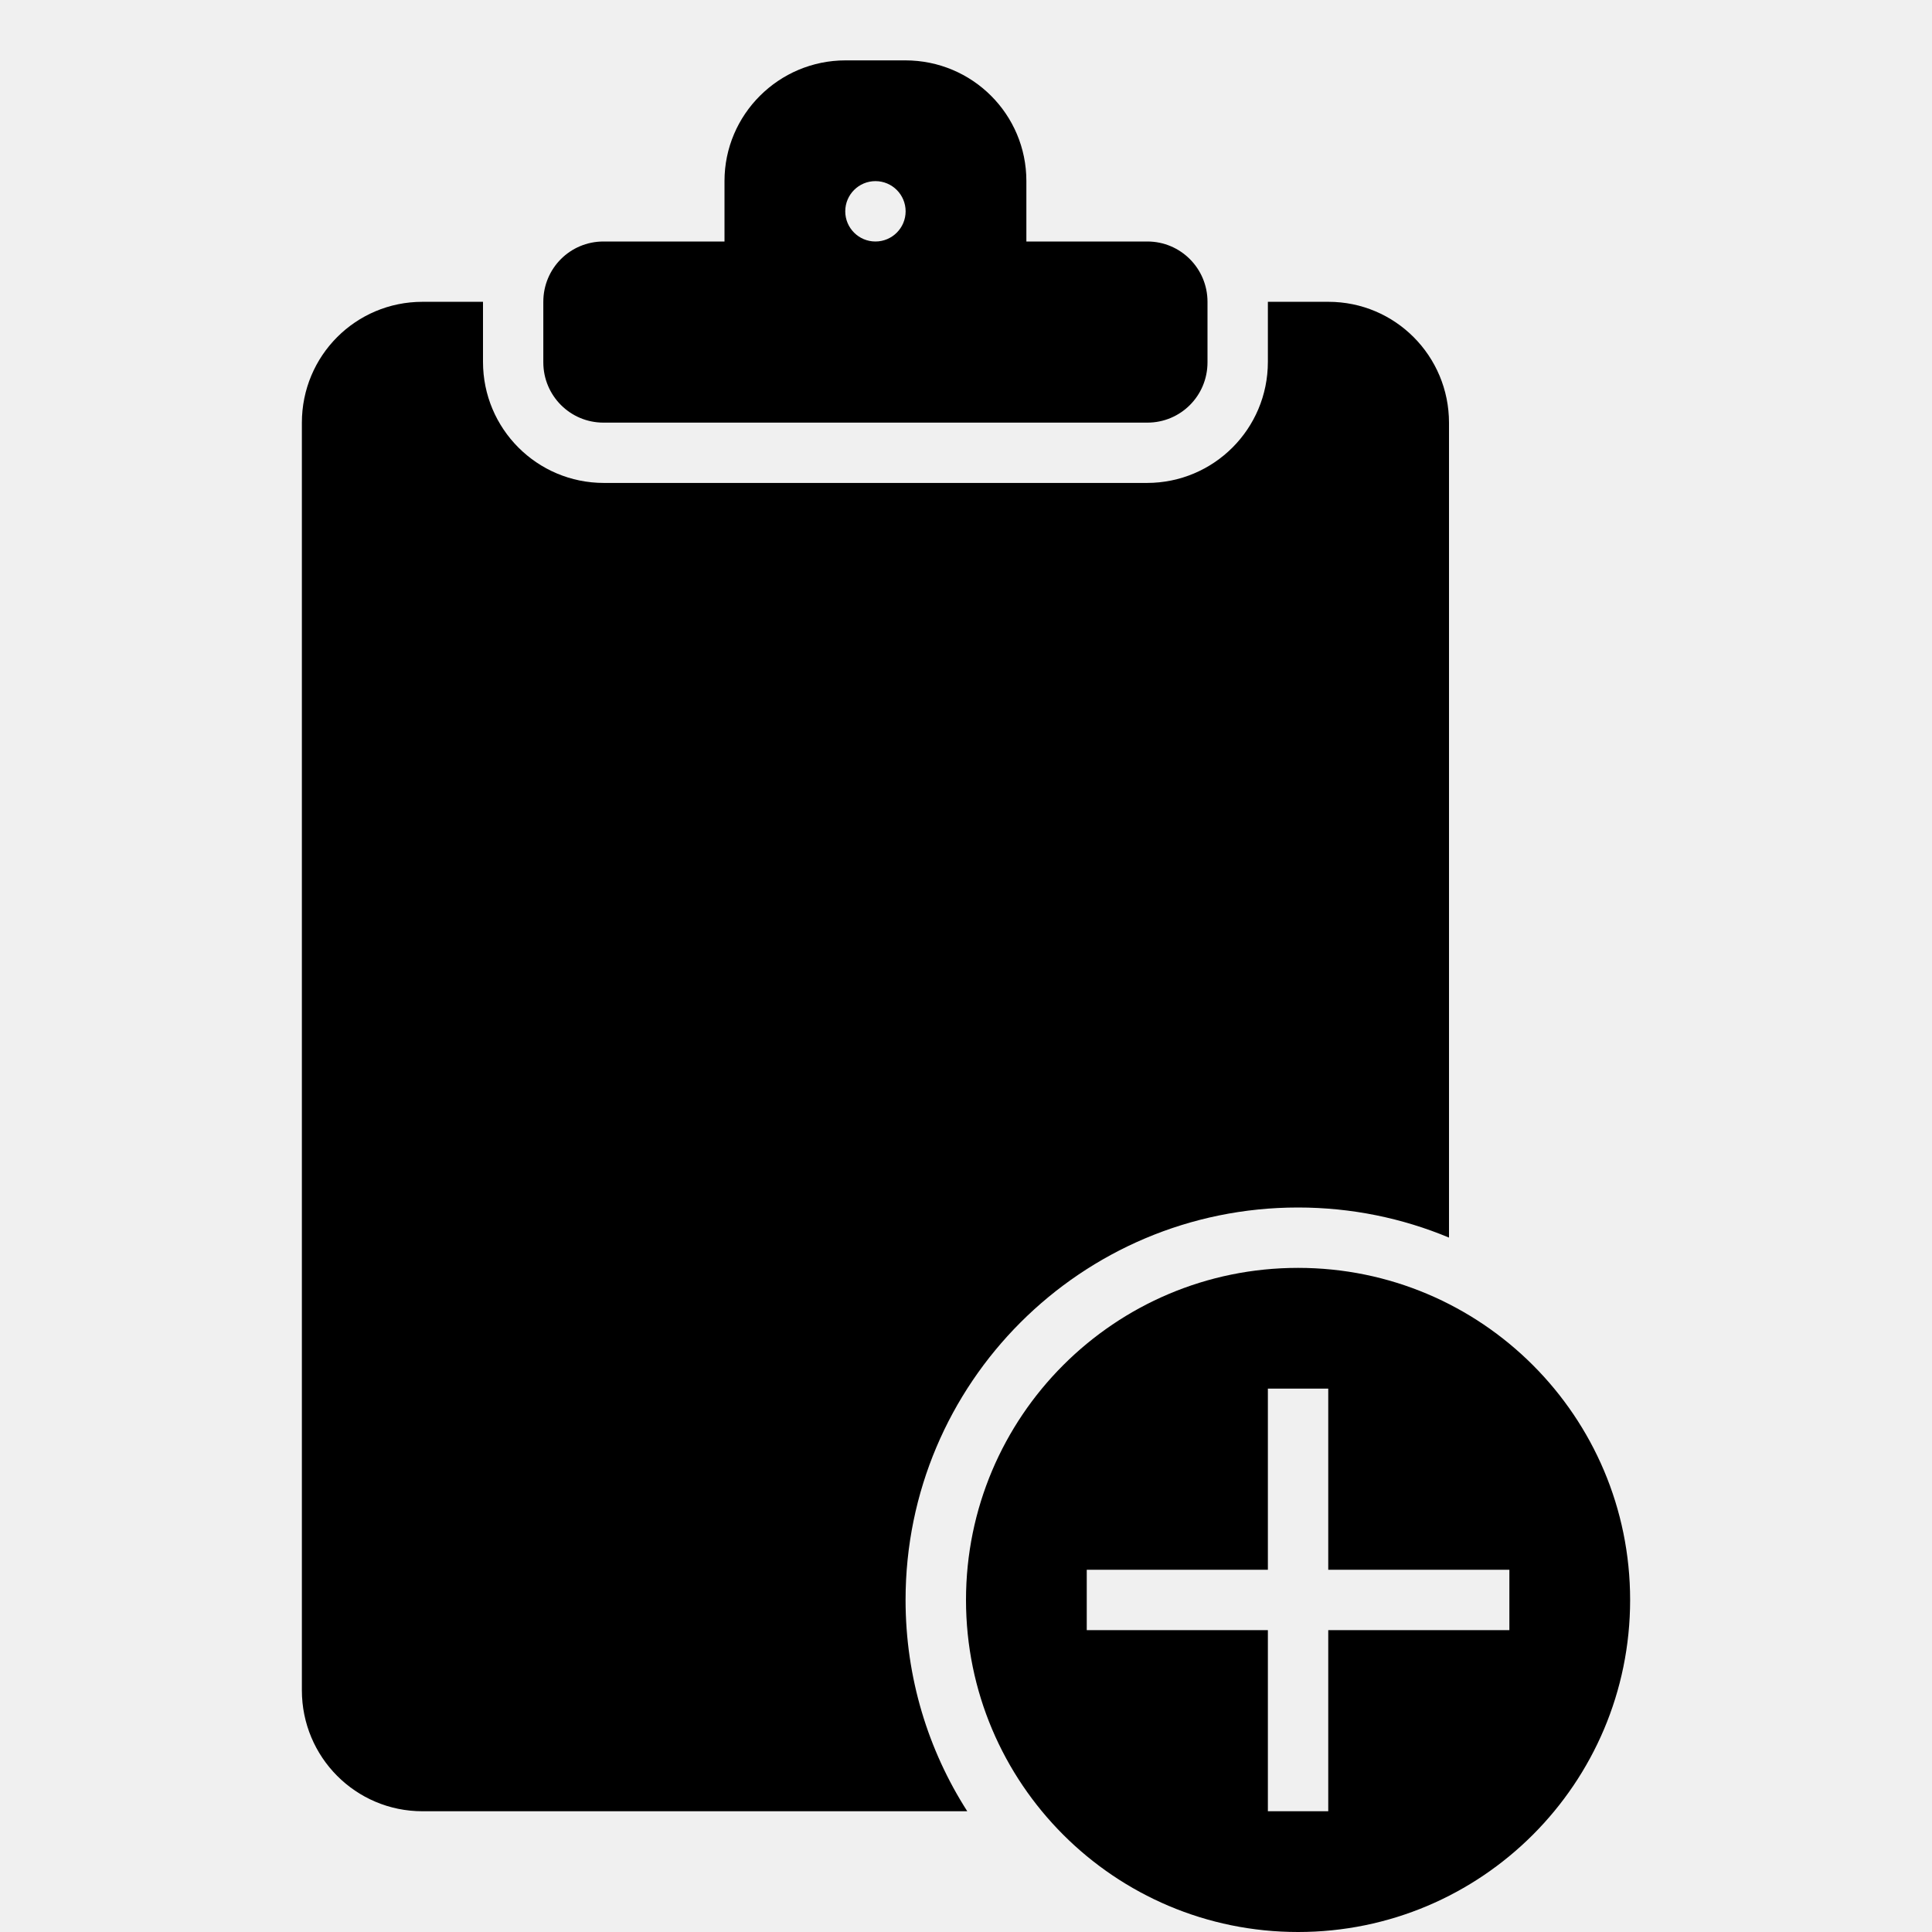
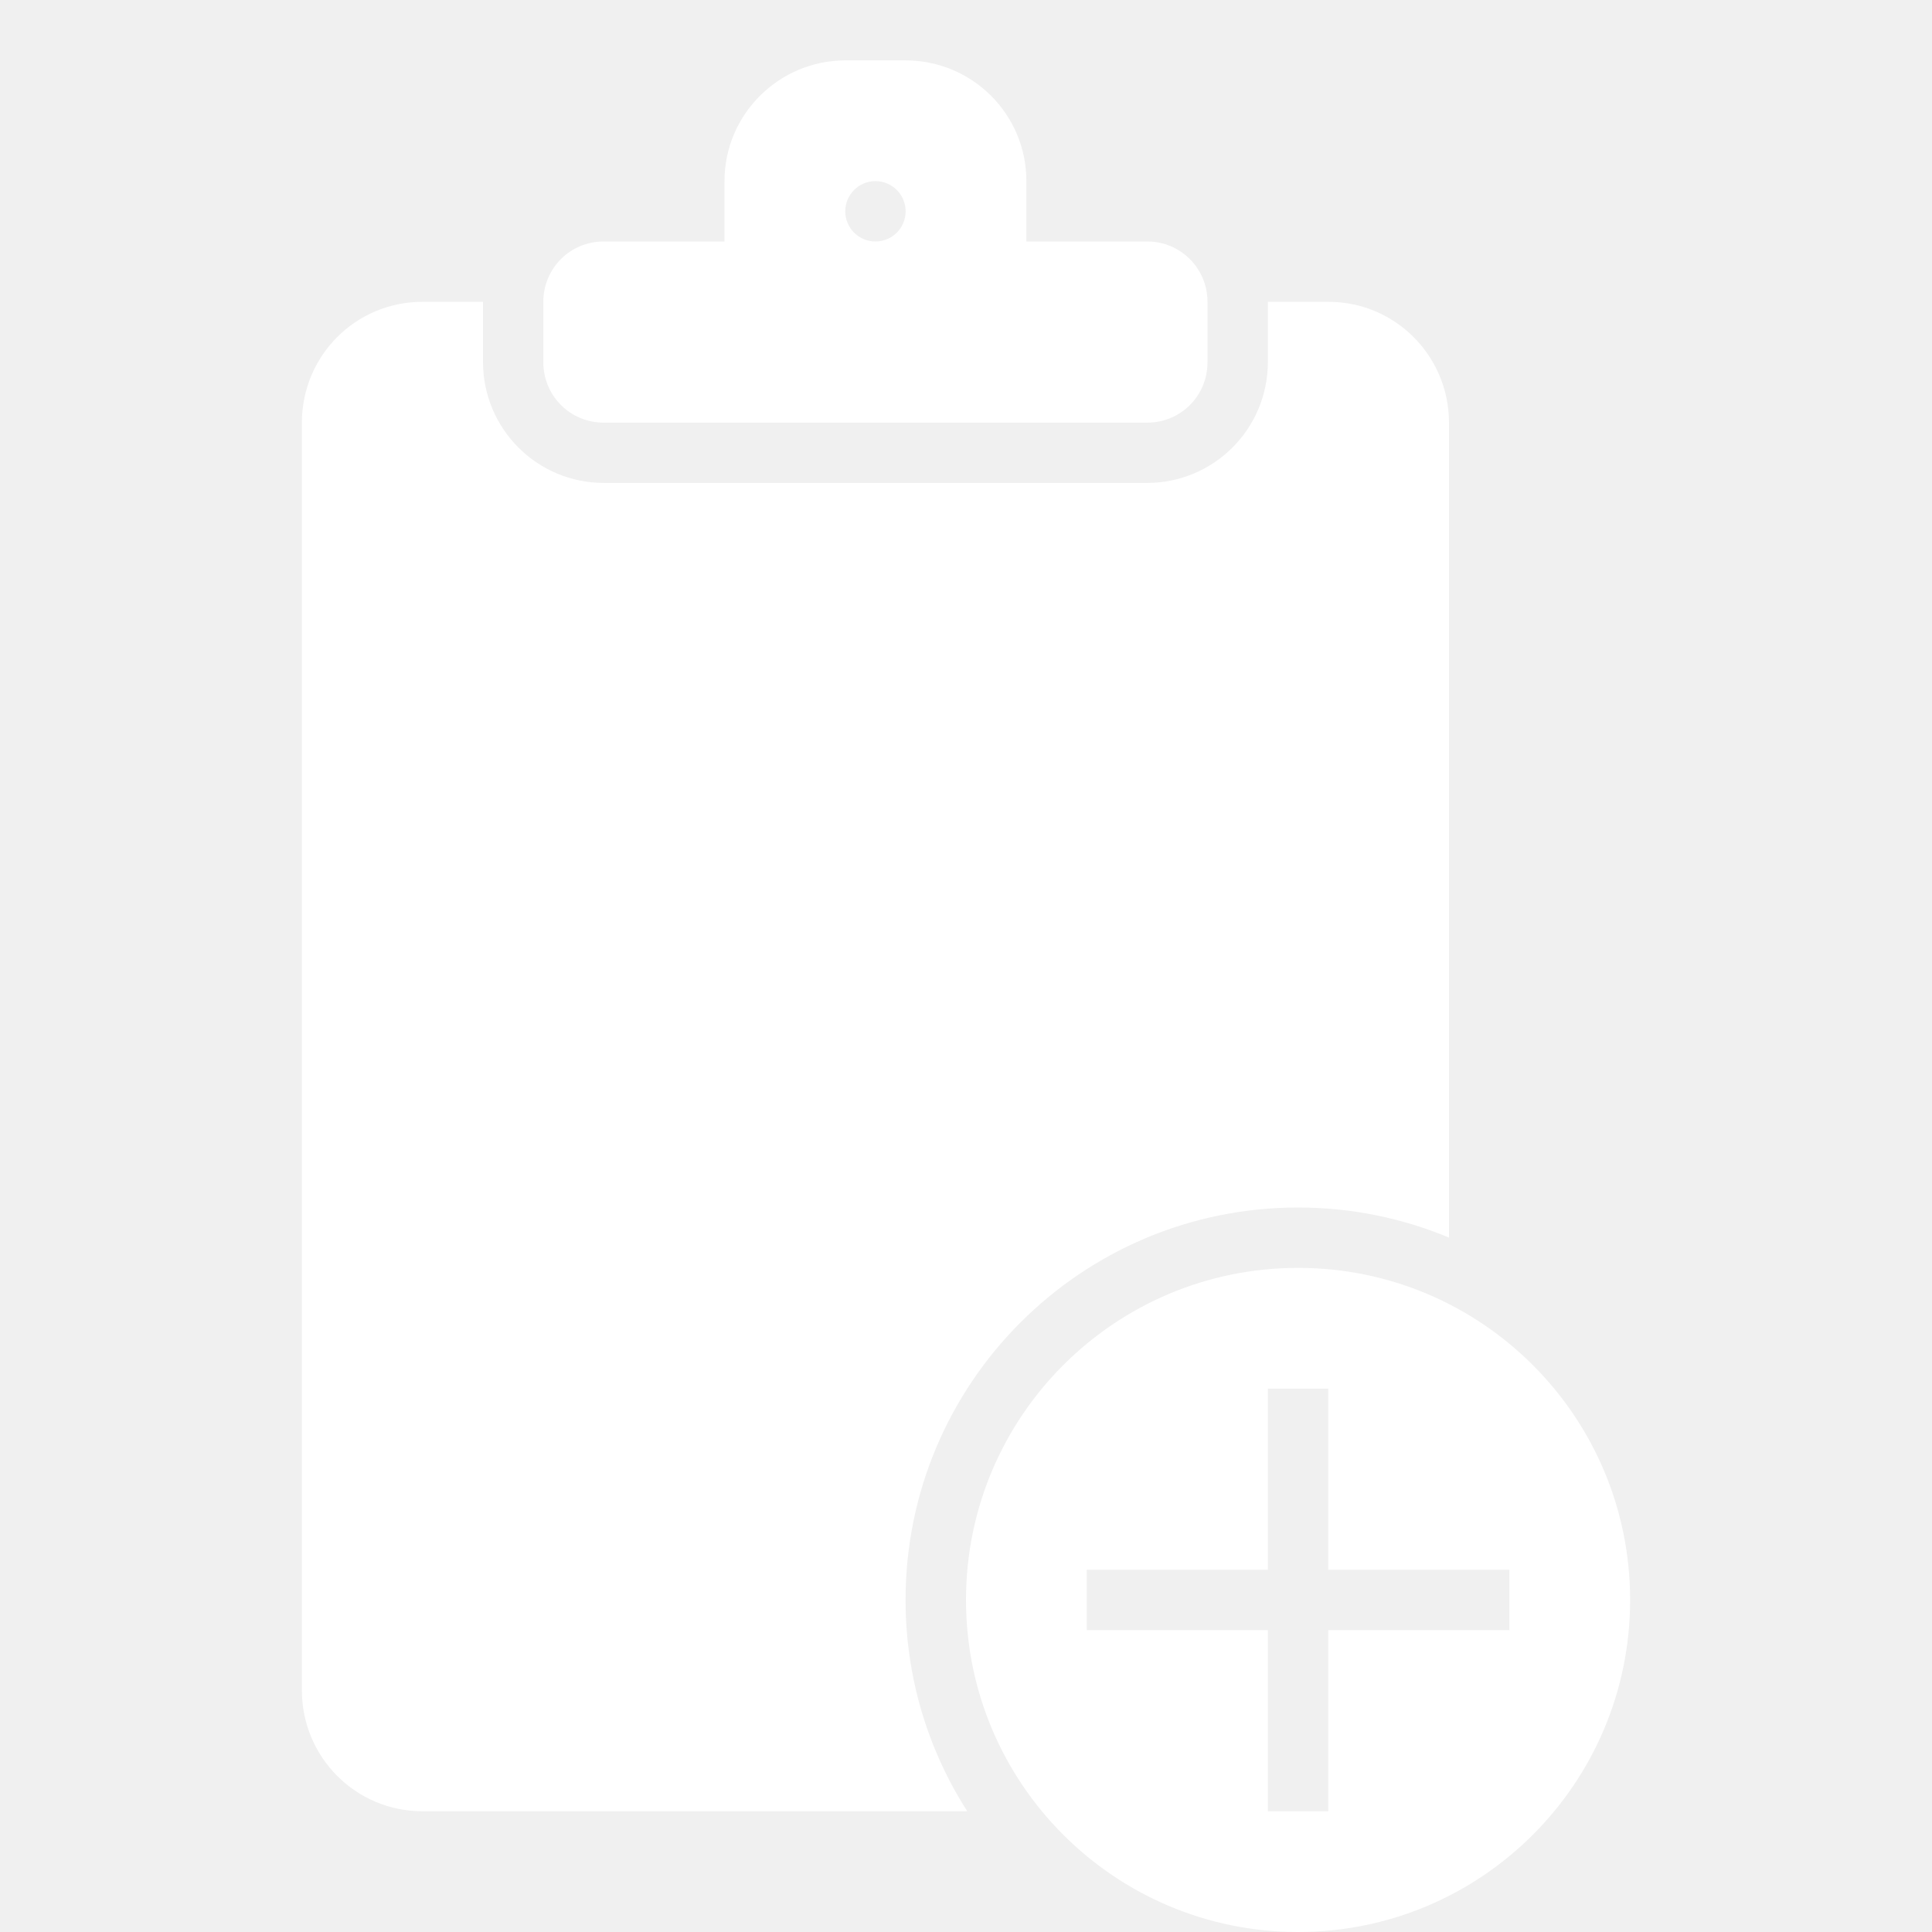
- <svg xmlns="http://www.w3.org/2000/svg" version="1.1" width="32" height="32" viewBox="0 0 32 32">
+ <svg xmlns="http://www.w3.org/2000/svg" version="1.1" fill="#FFFFFF" width="32" height="32" viewBox="0 0 32 32">
  <path d="M21 27h-3v-1h3v-3h1v3h3v1h-3v3h-1v-3zM24 20.498v-13.495c0-1.107-0.891-2.004-1.997-2.004h-1.003c0 0.002 0 0.003 0 0.005v0.99c0 1.111-0.897 2.005-2.003 2.005h-8.994c-1.109 0-2.003-0.898-2.003-2.005v-0.99c0-0.002 0-0.003 0-0.005h-1.003c-1.103 0-1.997 0.89-1.997 2.004v20.993c0 1.107 0.891 2.004 1.997 2.004h9.024c-0.647-1.010-1.022-2.211-1.022-3.5 0-3.59 2.91-6.5 6.5-6.5 0.886 0 1.73 0.177 2.5 0.498v0zM12 4v-1.002c0-1.1 0.898-1.998 2.005-1.998h0.99c1.111 0 2.005 0.895 2.005 1.998v1.002h2.004c0.551 0 0.996 0.447 0.996 0.999v1.002c0 0.556-0.446 0.999-0.996 0.999h-9.009c-0.551 0-0.996-0.447-0.996-0.999v-1.002c0-0.556 0.446-0.999 0.996-0.999h2.004zM14.5 4c0.276 0 0.5-0.224 0.5-0.5s-0.224-0.5-0.5-0.5c-0.276 0-0.5 0.224-0.5 0.5s0.224 0.5 0.5 0.5v0zM21.5 32c3.038 0 5.5-2.462 5.5-5.5s-2.462-5.5-5.5-5.5c-3.038 0-5.5 2.462-5.5 5.5s2.462 5.5 5.5 5.5v0z" />
</svg>
